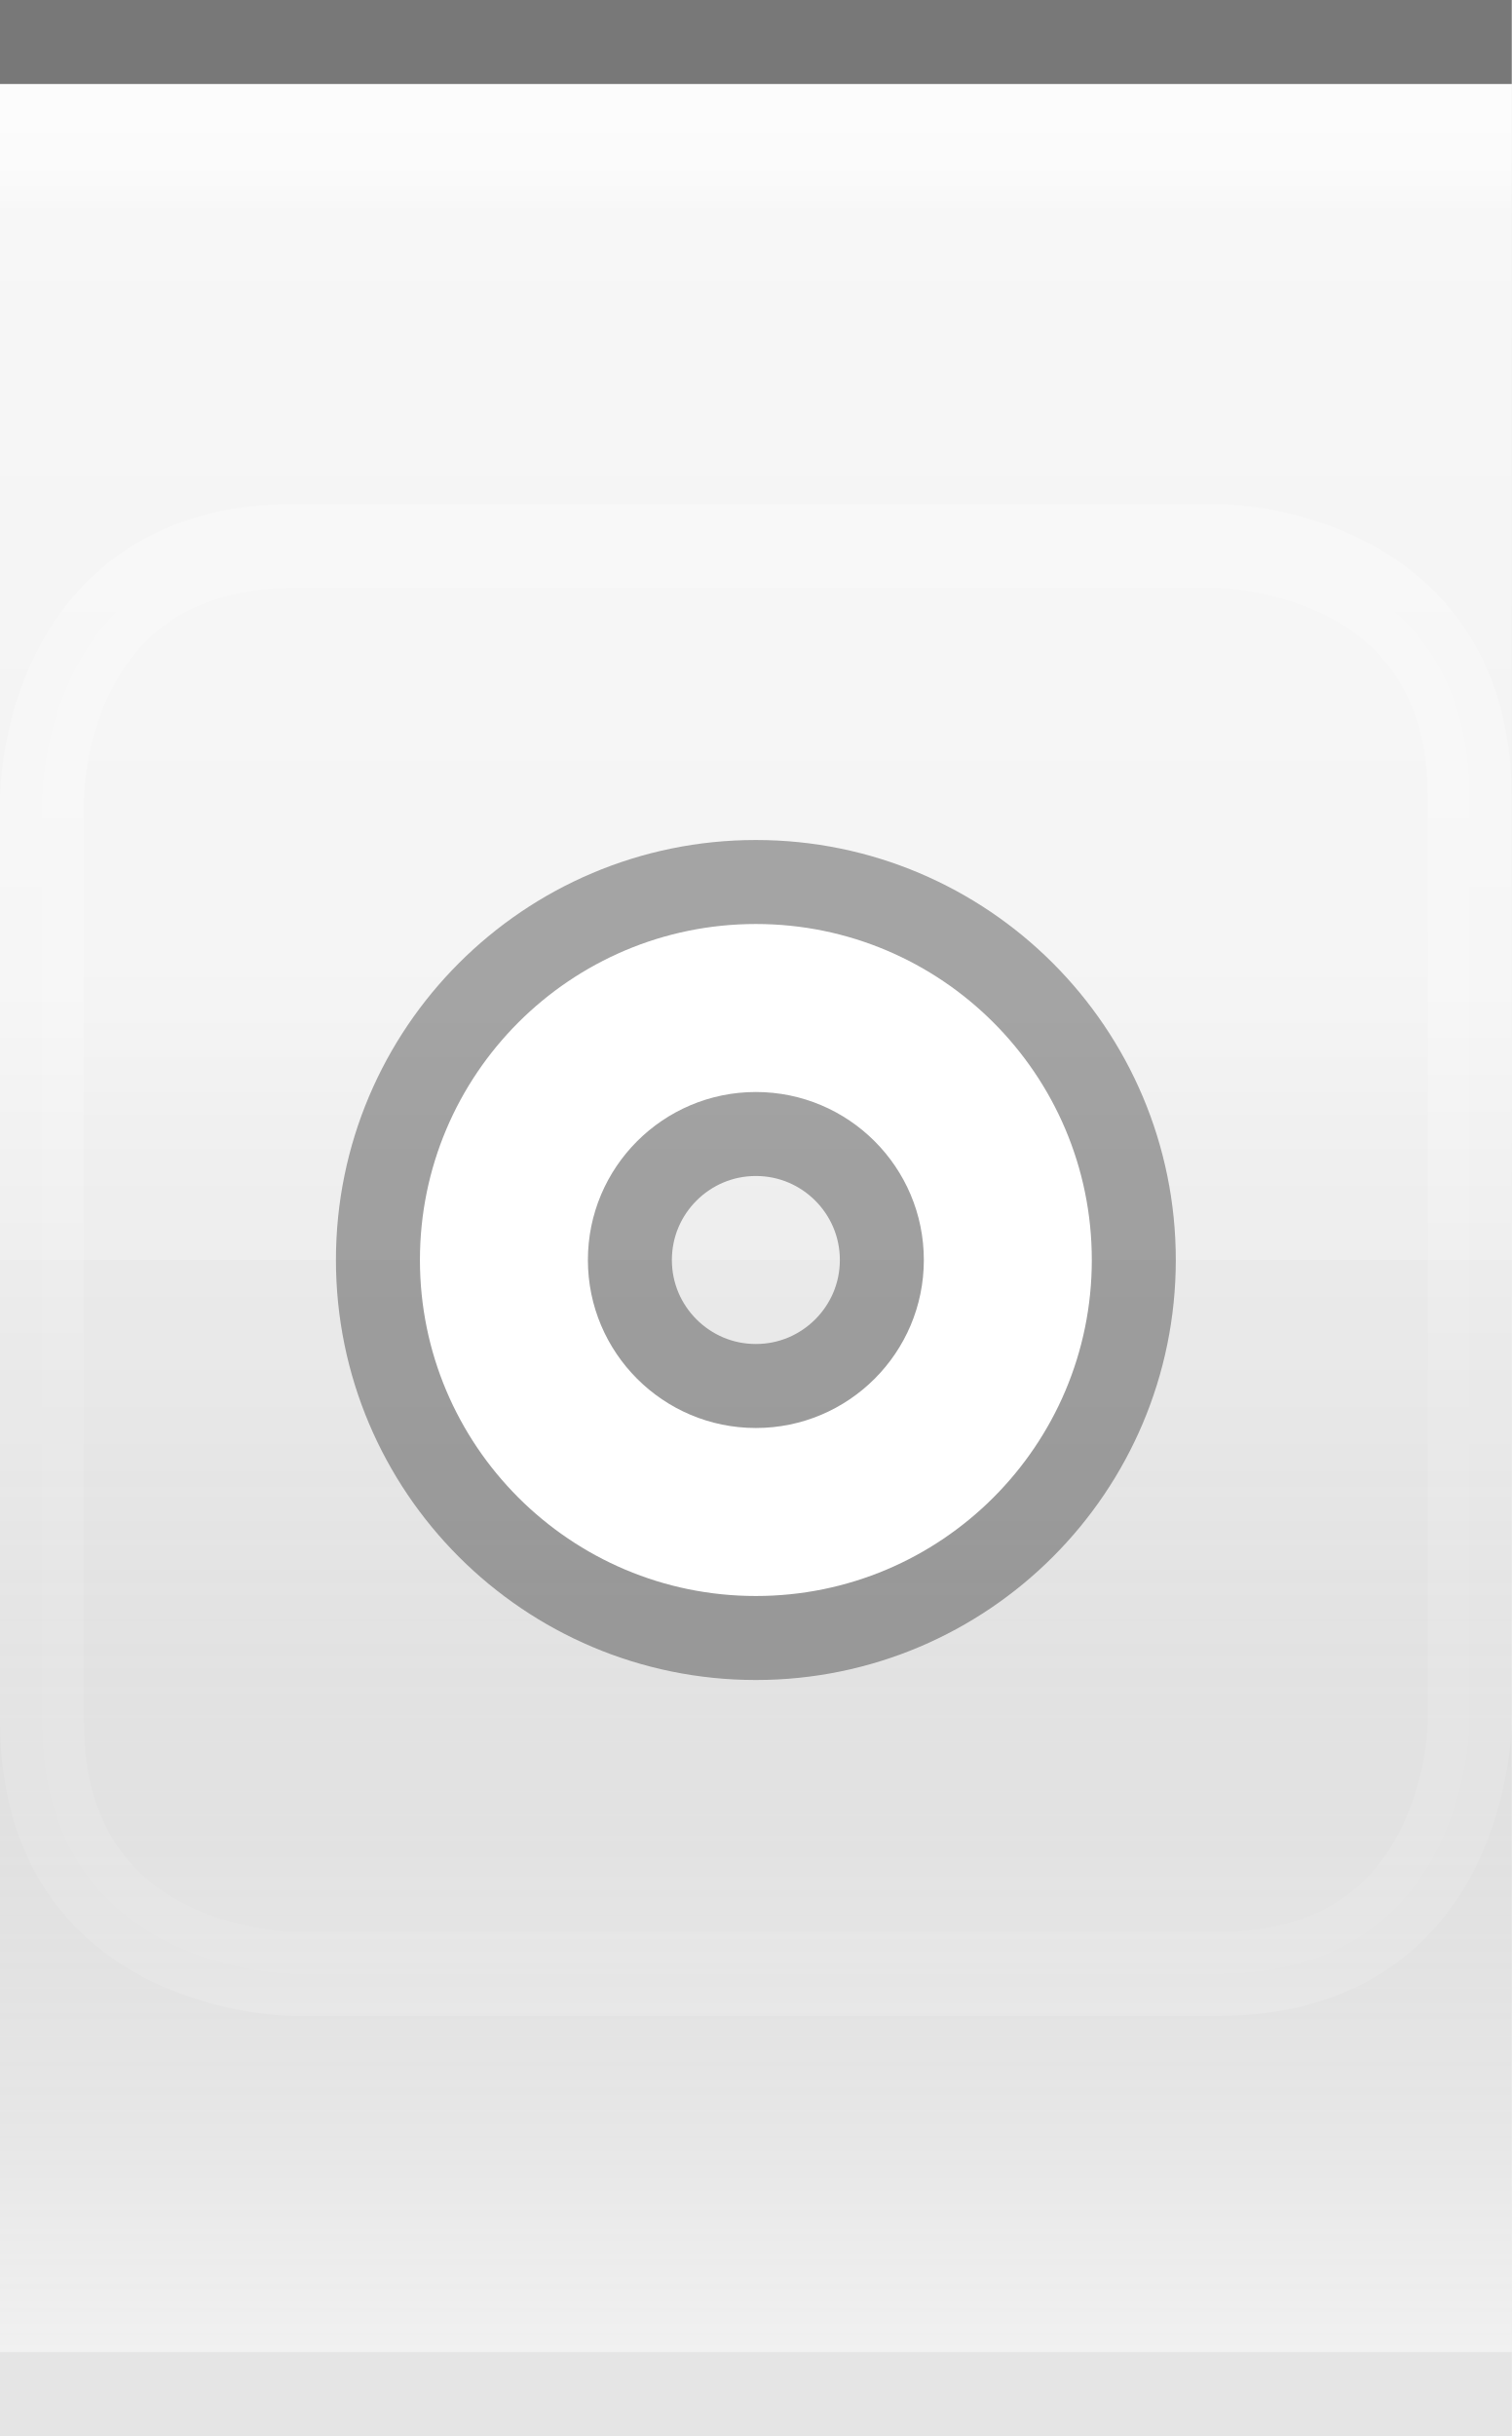
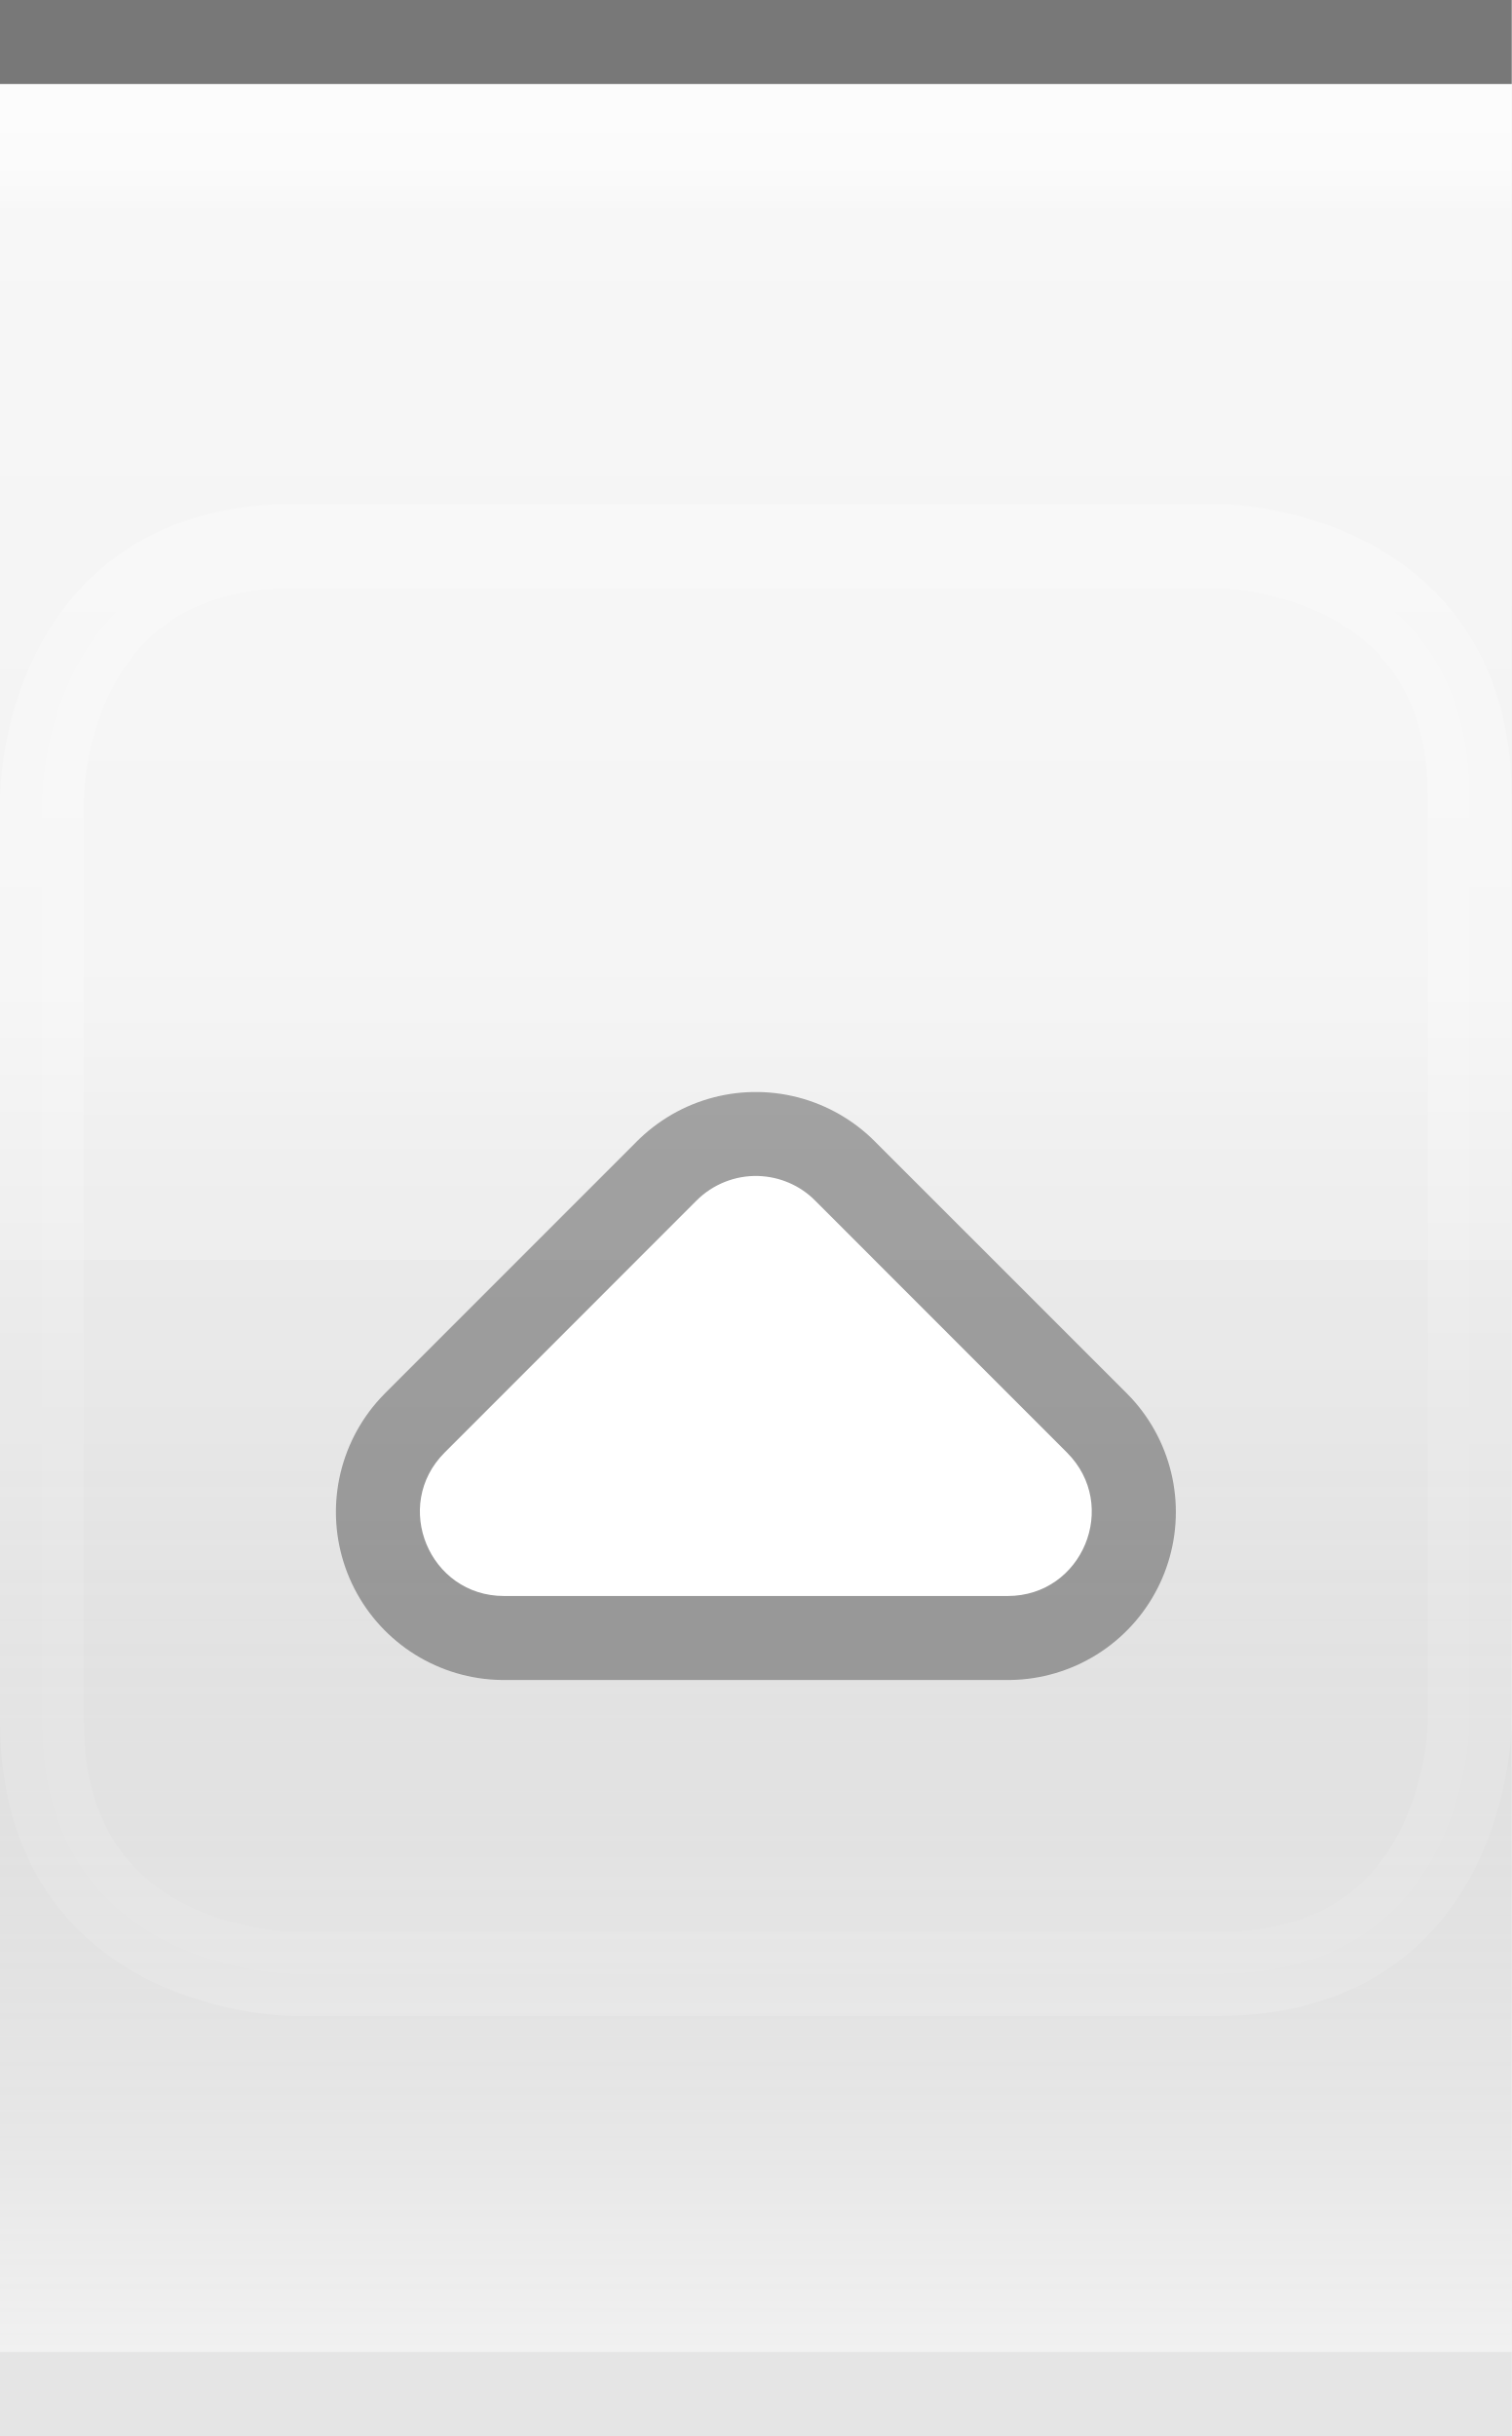
<svg xmlns="http://www.w3.org/2000/svg" xmlns:xlink="http://www.w3.org/1999/xlink" width="18" height="29" id="svg2" version="1.0">
  <defs id="defs4">
    <linearGradient id="linearGradient1886">
      <stop style="stop-color:white;stop-opacity:1;" offset="0" id="stop1888" />
      <stop style="stop-color:white;stop-opacity:0.25;" offset="1" id="stop1890" />
    </linearGradient>
    <linearGradient id="linearGradient5873">
      <stop id="stop5875" offset="0" style="stop-color:white;stop-opacity:1;" />
      <stop id="stop5877" offset="0.5" style="stop-color:white;stop-opacity:0.90;" />
      <stop id="stop5879" offset="1" style="stop-color:white;stop-opacity:0;" />
    </linearGradient>
    <linearGradient id="linearGradient5847">
      <stop id="stop5849" offset="0" style="stop-color:black;stop-opacity:0;" />
      <stop id="stop2776" offset="0.4" style="stop-color:black;stop-opacity:0;" />
      <stop id="stop2779" offset="0.6" style="stop-color:black;stop-opacity:0.05;" />
      <stop id="stop5851" offset="1" style="stop-color:white;stop-opacity:0.20;" />
    </linearGradient>
    <linearGradient xlink:href="#linearGradient5847" id="linearGradient6945" gradientUnits="userSpaceOnUse" x1="0" y1="0.5" x2="0" y2="28.5" gradientTransform="matrix(1,0,0,1,0,0)" />
    <linearGradient xlink:href="#linearGradient5873" id="linearGradient6962" x1="0" y1="1" x2="0" y2="8" gradientUnits="userSpaceOnUse" gradientTransform="matrix(1,0,0,0.2,0,1)" />
    <radialGradient xlink:href="#linearGradient5873" id="radialGradient3087" cx="9" cy="9" fx="9" fy="9" r="9" gradientTransform="matrix(1,0,0,1,0,0.5)" gradientUnits="userSpaceOnUse" />
    <linearGradient xlink:href="#linearGradient1886" id="linearGradient1892" x1="0" y1="1" x2="0" y2="14" gradientUnits="userSpaceOnUse" gradientTransform="matrix(0.75,0,0,1,0.75,0)" />
  </defs>
  <g id="layer1">
    <g id="g1789" transform="translate(0,6)">
      <path style="fill:#ffffff;fill-rule:evenodd;stroke:#ffffff;stroke-width:1px;stroke-linecap:butt;stroke-linejoin:miter;stroke-opacity:0.5;fill-opacity:0.25;opacity:0.5" d="M 5.5,0.5 L 14.5,0.5 C 14.5,0.5 17.5,0.5 17.5,3.5 C 17.5,6.5 17.5,14.5 17.5,14.5 C 17.5,14.5 17.5,17.5 14.5,17.5 C 11.5,17.5 3.5,17.5 3.5,17.5 C 3.5,17.5 0.5,17.5 0.5,14.5 C 0.5,11.5 0.5,3.5 0.5,3.5 C 0.5,3.5 0.5,0.5 3.5,0.5 C 6.5,0.5 6.5,0.5 6.5,0.5 L 6.5,0.5" id="path4123" />
    </g>
  </g>
  <g id="layer2" style="display:inline">
    <path style="fill:url(#linearGradient6945);fill-opacity:1;fill-rule:evenodd;stroke:none;stroke-width:1;stroke-linecap:square;stroke-linejoin:miter;stroke-miterlimit:4;stroke-dasharray:none;stroke-opacity:1" d="M 0,0.5 L 18,0.5 C 18,0.5 18,28 18,28 L 0,28 L 0,0.5 z " id="path6057" />
  </g>
  <g id="layer3">
    <path style="fill:url(#linearGradient6962);fill-opacity:0.60;fill-rule:evenodd;stroke:none;stroke-width:1px;stroke-linecap:square;stroke-linejoin:miter;stroke-opacity:1" d="M 0,1 L 18,1 C 18,1 18,4 18,4 L 0,4 L 0,3 z " id="path6061" />
    <rect style="opacity:0.5;fill:url(#linearGradient1892);fill-opacity:1;stroke:none;stroke-width:0;stroke-linecap:round;stroke-linejoin:round;stroke-miterlimit:4;stroke-dasharray:none;stroke-opacity:1" id="rect1884" width="18" height="14" x="0" y="1" />
  </g>
  <g id="g31" style="display:inline">
    <path style="fill:none;fill-opacity:0.50;fill-rule:evenodd;stroke:black;stroke-width:1px;stroke-linecap:square;stroke-linejoin:miter;stroke-opacity:0.50" d="M 0.5,0.5 L 17.5,0.5" id="path6059" />
  </g>
  <g id="g3722">
-     <g style="display:inline" id="g1613" transform="translate(3,9)">
-       <path id="path1412" d="M 6,2 C 3.792,2 2,3.792 2,6 C 2,8.208 3.792,10 6,10 C 8.208,10 10,8.208 10,6 C 10,3.792 8.208,2 6,2 z M 6,4 C 7.104,4 8,4.896 8,6 C 8,7.104 7.104,8 6,8 C 4.896,8 4,7.104 4,6 C 4,4.896 4.896,4 6,4 z " style="opacity:0.33;fill:black;fill-opacity:1;stroke:black;stroke-width:2;stroke-linecap:round;stroke-linejoin:round;stroke-miterlimit:4;stroke-dasharray:none;stroke-opacity:1" />
-       <path id="path2287" d="M 6,2 C 3.792,2 2,3.792 2,6 C 2,8.208 3.792,10 6,10 C 8.208,10 10,8.208 10,6 C 10,3.792 8.208,2 6,2 z M 6,4 C 7.104,4 8,4.896 8,6 C 8,7.104 7.104,8 6,8 C 4.896,8 4,7.104 4,6 C 4,4.896 4.896,4 6,4 z " style="opacity:1;fill:white;fill-opacity:1;stroke:white;stroke-width:0;stroke-linecap:round;stroke-linejoin:round;stroke-miterlimit:4;stroke-dasharray:none;stroke-opacity:1" />
+     <g style="display:inline" id="g1616-3" transform="translate(2.999717,11.99992)">
+       <path d="M 3,6 6,3 9.001,6 Z" style="display:inline;opacity:0.33;fill:none;fill-opacity:0.5;fill-rule:evenodd;stroke:#000000;stroke-width:4;stroke-linecap:round;stroke-linejoin:round;stroke-miterlimit:4;stroke-opacity:1" id="path2605-6" />
+       <path style="color:#000000;font-style:normal;font-variant:normal;font-weight:normal;font-stretch:normal;font-size:medium;line-height:normal;font-family:sans-serif;font-variant-ligatures:normal;font-variant-position:normal;font-variant-caps:normal;font-variant-numeric:normal;font-variant-alternates:normal;font-variant-east-asian:normal;font-feature-settings:normal;font-variation-settings:normal;text-indent:0;text-align:start;text-decoration:none;text-decoration-line:none;text-decoration-style:solid;text-decoration-color:#000000;letter-spacing:normal;word-spacing:normal;text-transform:none;writing-mode:lr-tb;direction:ltr;text-orientation:mixed;dominant-baseline:auto;baseline-shift:baseline;text-anchor:start;white-space:normal;shape-padding:0;shape-margin:0;inline-size:0;clip-rule:nonzero;display:inline;overflow:visible;visibility:visible;opacity:1;isolation:auto;mix-blend-mode:normal;color-interpolation:sRGB;color-interpolation-filters:linearRGB;solid-color:#000000;solid-opacity:1;vector-effect:none;fill:#ffffff;fill-opacity:1;fill-rule:evenodd;stroke:none;stroke-width:1;stroke-linecap:round;stroke-linejoin:round;stroke-miterlimit:4;stroke-dasharray:none;stroke-dashoffset:0;stroke-opacity:1;color-rendering:auto;image-rendering:auto;shape-rendering:auto;text-rendering:auto;enable-background:accumulate;stop-color:#000000;stop-opacity:1" d="M 6.029,2 C 5.754,1.992 5.488,2.098 5.293,2.293 l -2.999,3 C 1.665,5.923 2.111,7 3.001,7 H 8.999 C 9.889,7 10.335,5.923 9.705,5.293 l -2.999,-3 C 6.527,2.112 6.284,2.008 6.029,2 Z" id="path2620-7" />
    </g>
  </g>
  <g id="layer5">
    <path style="fill:none;fill-opacity:0.50;fill-rule:evenodd;stroke:black;stroke-width:1px;stroke-linecap:square;stroke-linejoin:miter;stroke-opacity:0.05" d="M 0.5,28.5 L 17.5,28.5" id="path6989" />
  </g>
</svg>
